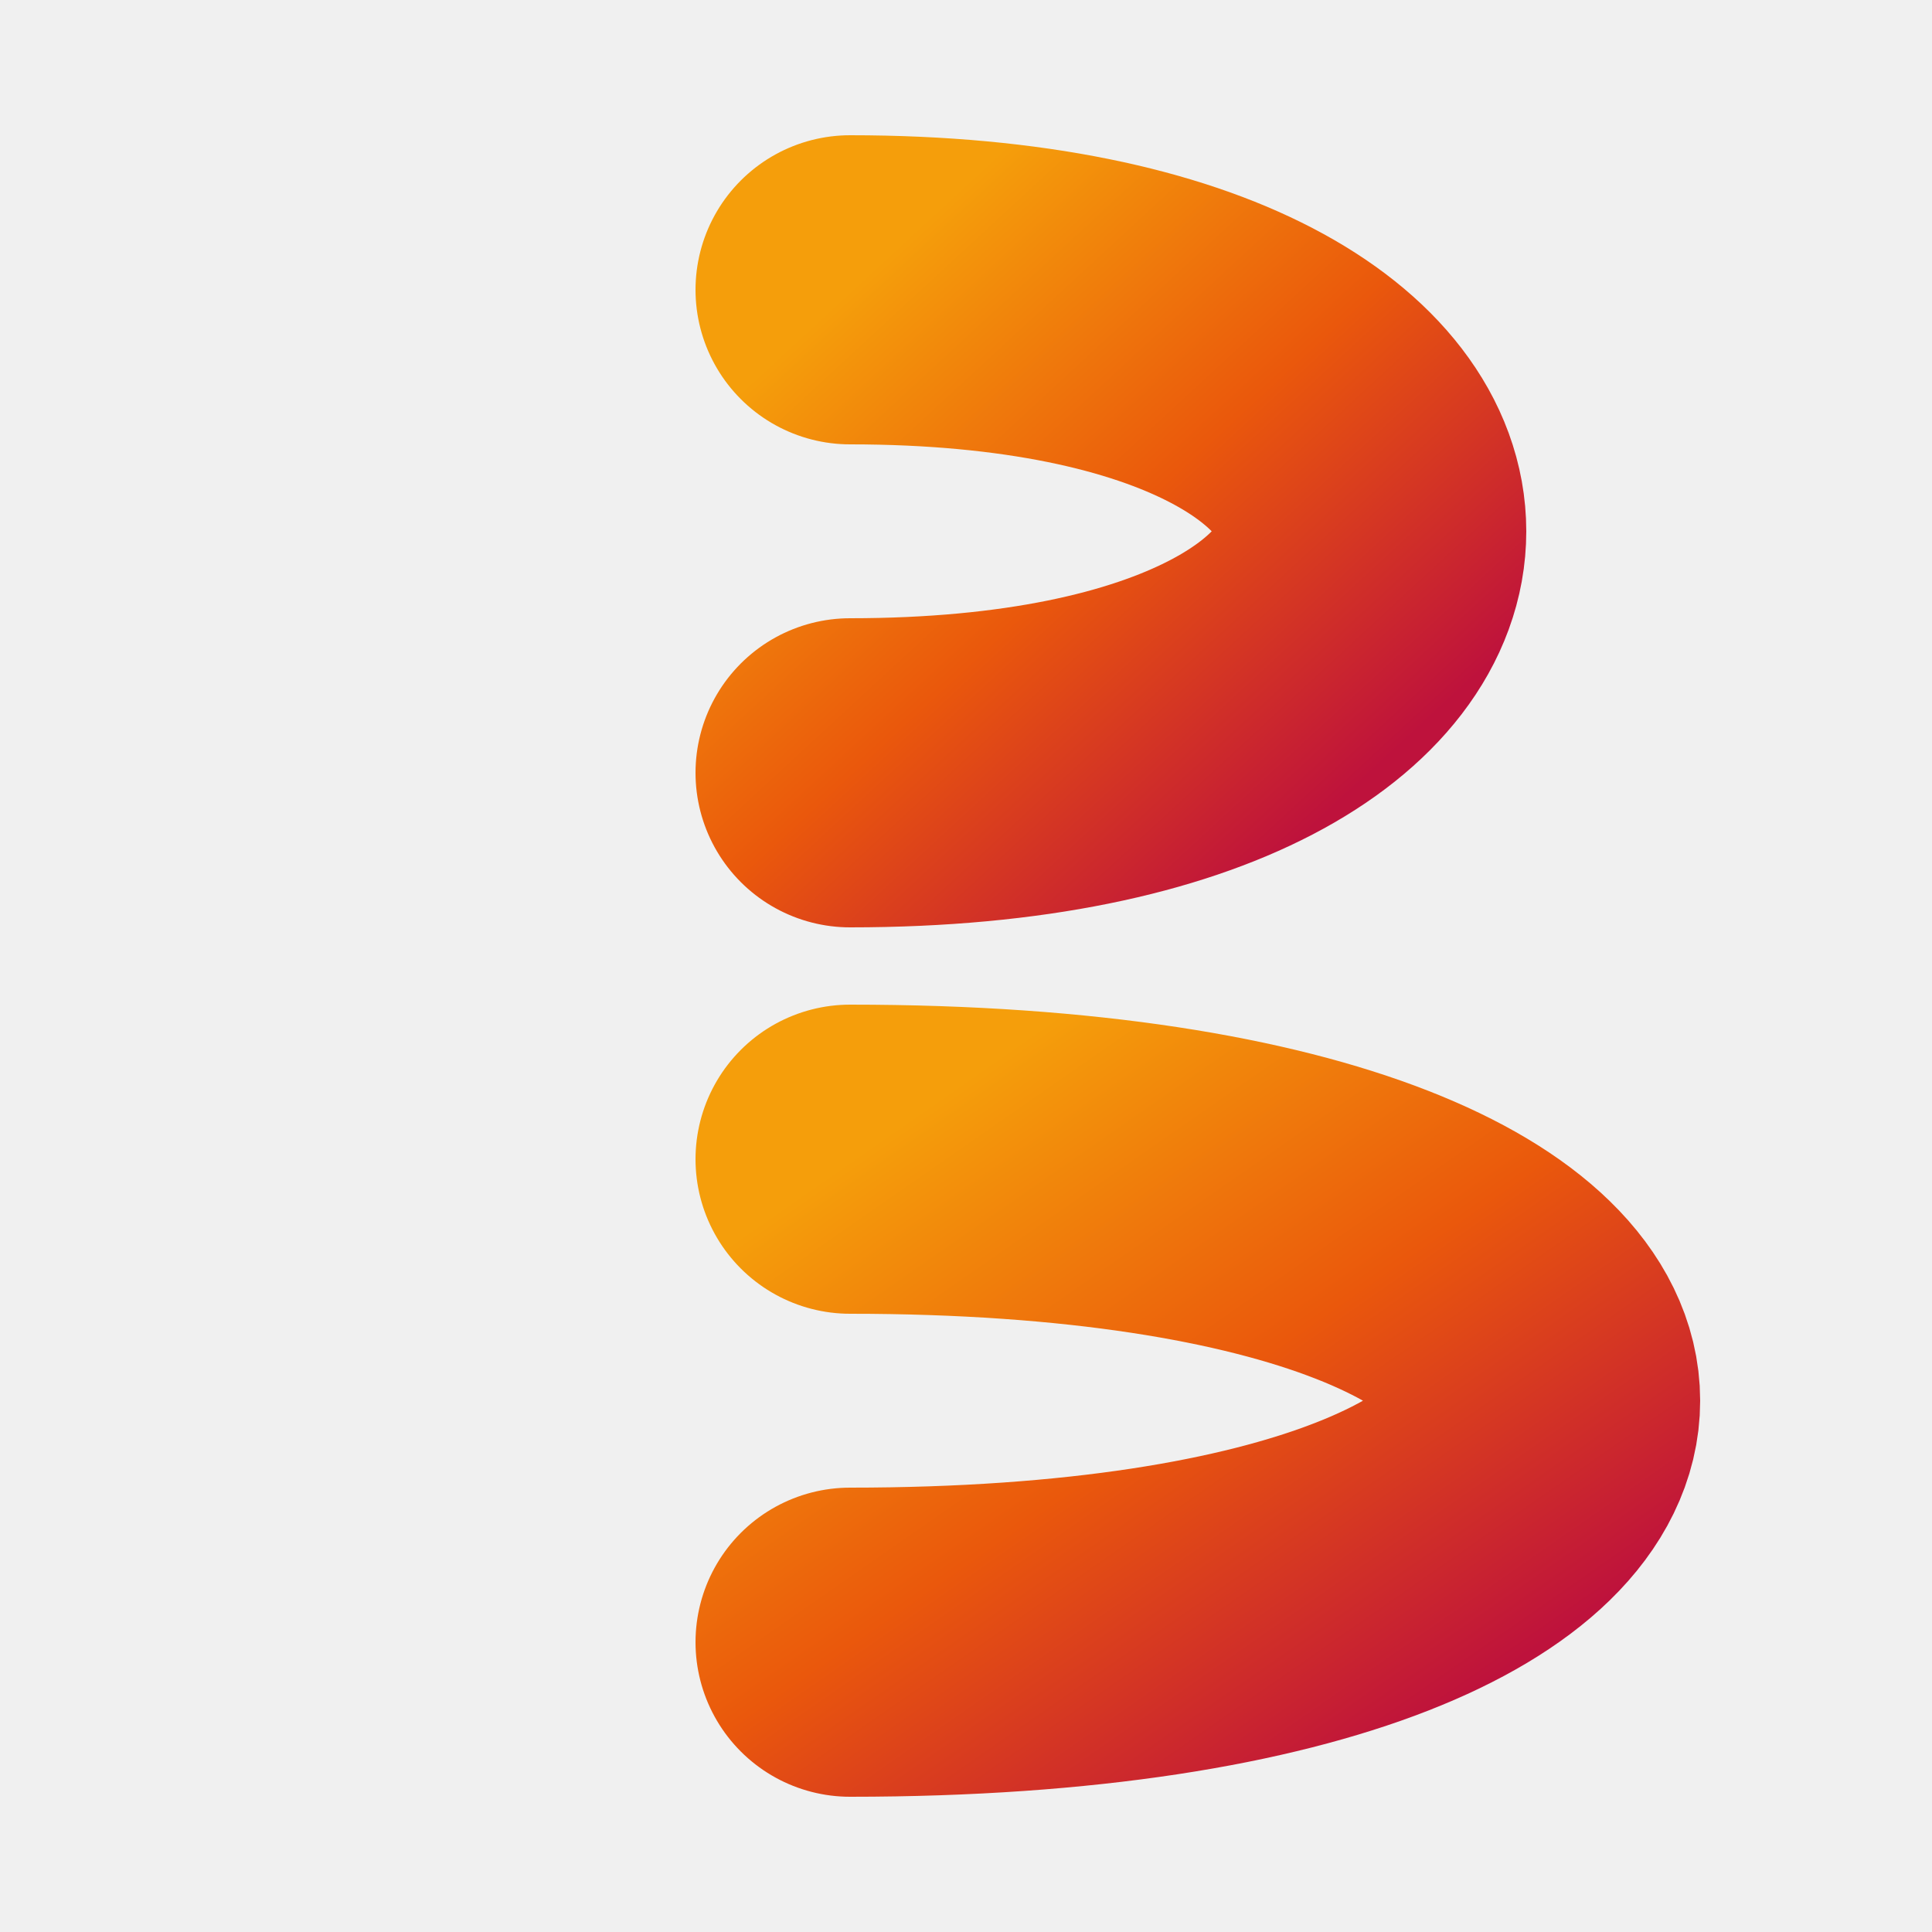
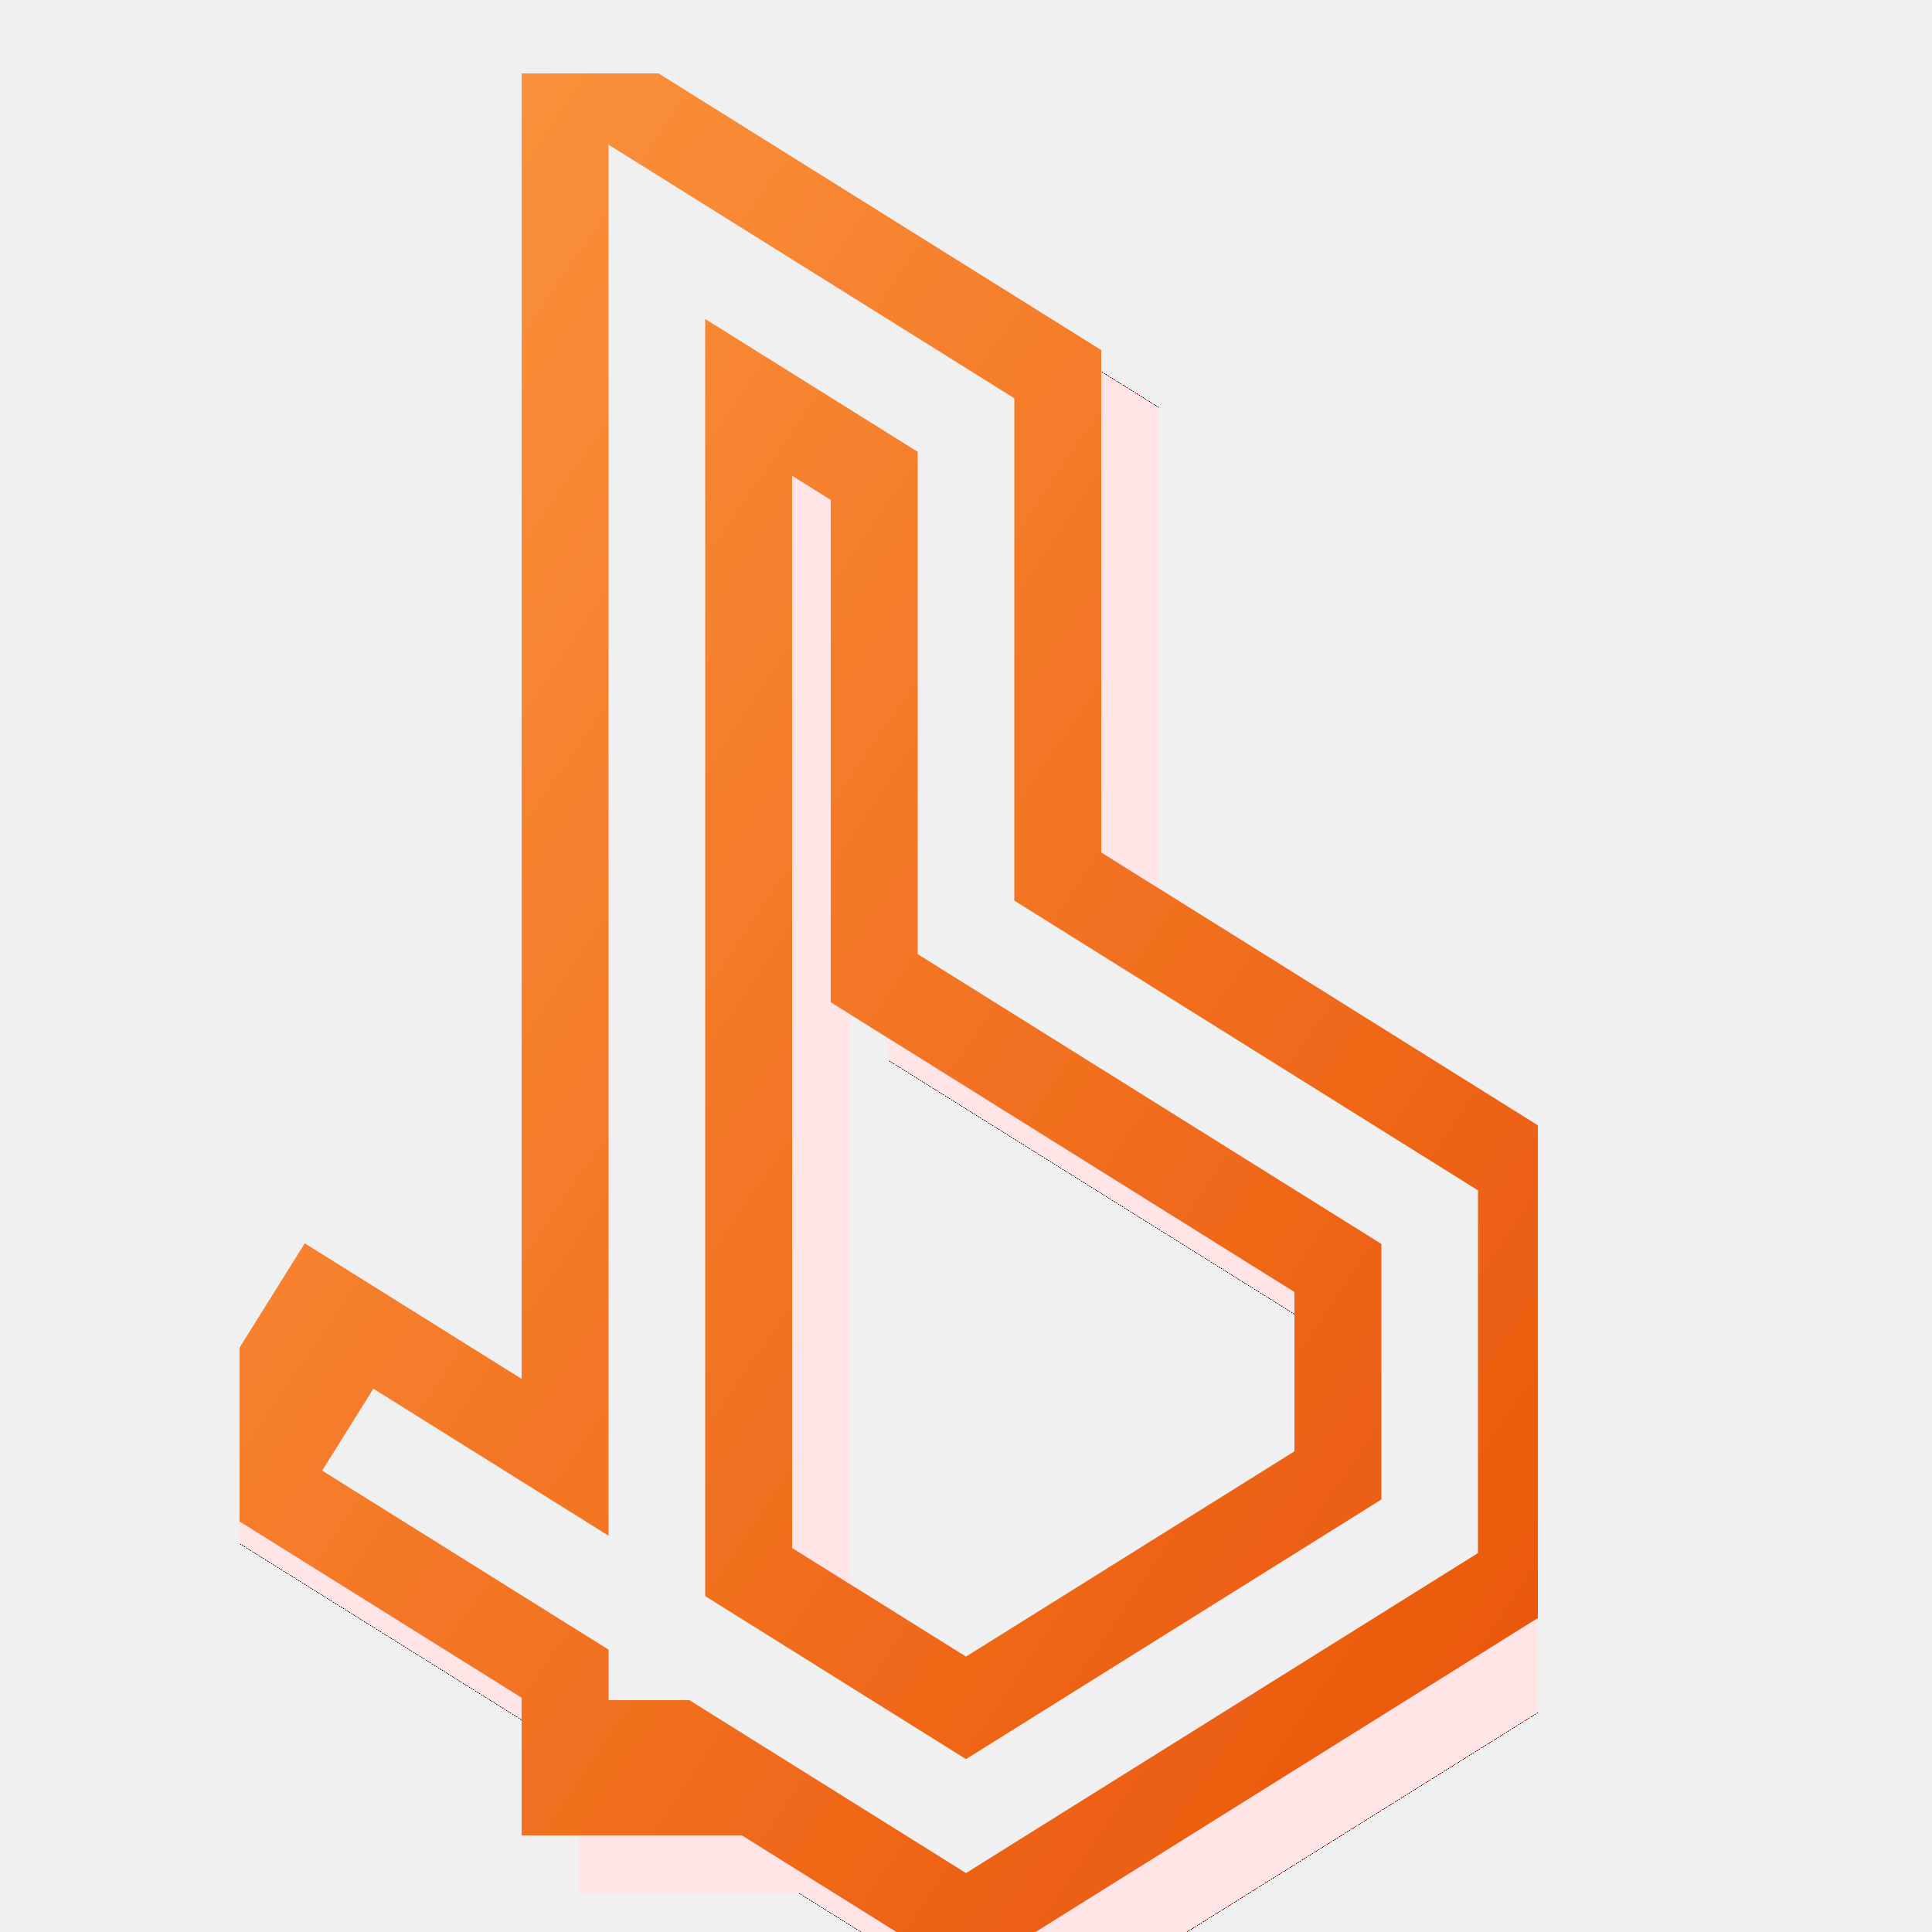
<svg xmlns="http://www.w3.org/2000/svg" viewBox="0 0 100 100">
  <defs>
-     <linearGradient id="sunset" x1="0%" y1="0%" x2="100%" y2="100%">
-       <stop offset="0%" stop-color="#f59e0b" />
-       <stop offset="50%" stop-color="#ea580c" />
-       <stop offset="100%" stop-color="#be123c" />
+     <linearGradient id="neon" x1="0%" y1="0%" x2="100%" y2="100%">
+       <stop offset="0%" stop-color="#fb923c" />
+       <stop offset="100%" stop-color="#ea580c" />
    </linearGradient>
+     <filter id="crispShadow" x="-20%" y="-20%" width="140%" height="140%">
+       <feFlood flood-color="#1a1815" flood-opacity="1" result="shadowColor" />
+       <feComposite in="shadowColor" in2="SourceAlpha" operator="in" result="shadow" />
+       <feComponentTransfer in="shadow" result="solidShadow">
+         <feFuncA type="linear" slope="100" />
+       </feComponentTransfer>
+       <feOffset dx="3" dy="3" in="solidShadow" result="offsetShadow" />
+       <feMerge>
+         <feMergeNode in="offsetShadow" />
+         <feMergeNode in="SourceGraphic" />
+       </feMerge>
+     </filter>
+     <mask id="hollow">
+       <rect x="0" y="0" width="100" height="100" fill="white" />
+       <path d="M 34,88 L 34,12 L 50,22 L 50,48 L 74,63 L 74,79 L 50,94 L 18,74" fill="none" stroke="black" stroke-width="5" stroke-linejoin="miter" stroke-linecap="butt" />
+     </mask>
  </defs>
-   <g fill="none" stroke="url(#sunset)" stroke-width="16" stroke-linecap="round">
-     <line x1="24" y1="15" x2="24" y2="85" />
-     <path d="M 44,15 C 80,15 80,40 44,40" />
-     <path d="M 44,60 C 92,60 92,85 44,85" />
-   </g>
+   <path d="M 34,88 L 34,12 L 50,22 L 50,48 L 74,63 L 74,79 L 50,94 L 18,74" fill="none" stroke="url(#neon)" stroke-width="14" stroke-linejoin="miter" stroke-linecap="square" mask="url(#hollow)" filter="url(#crispShadow)" />
</svg>
